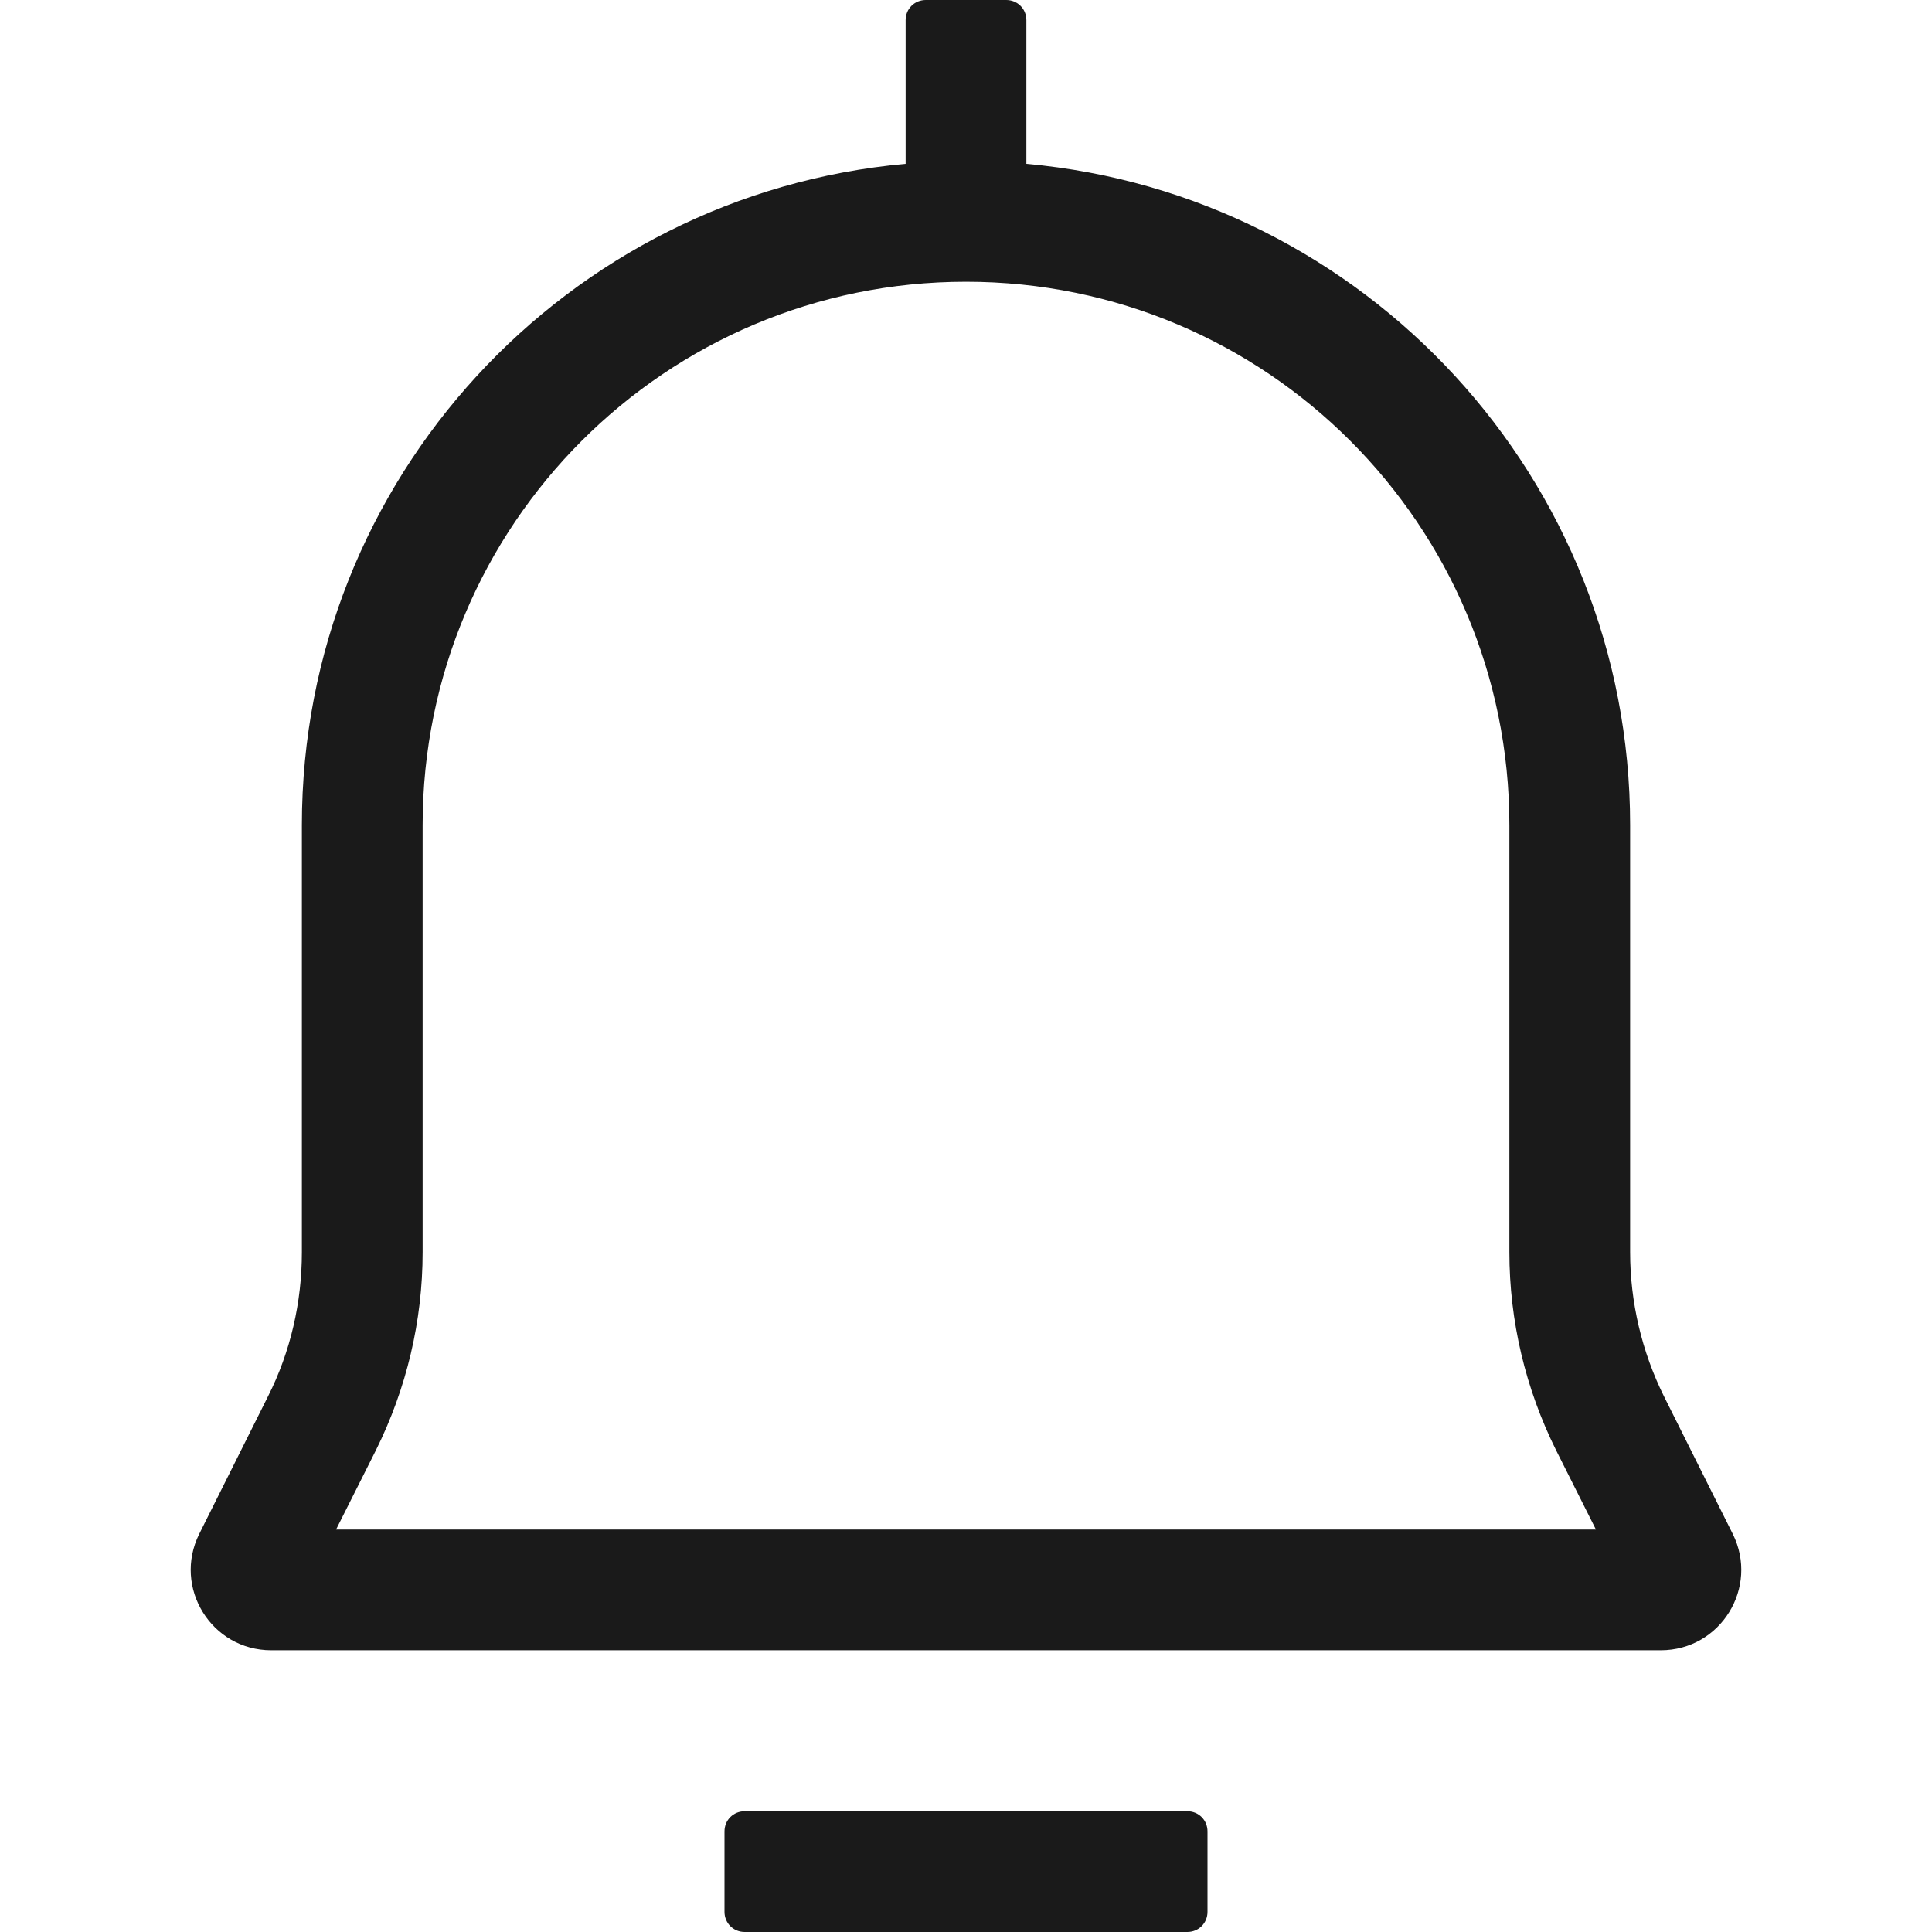
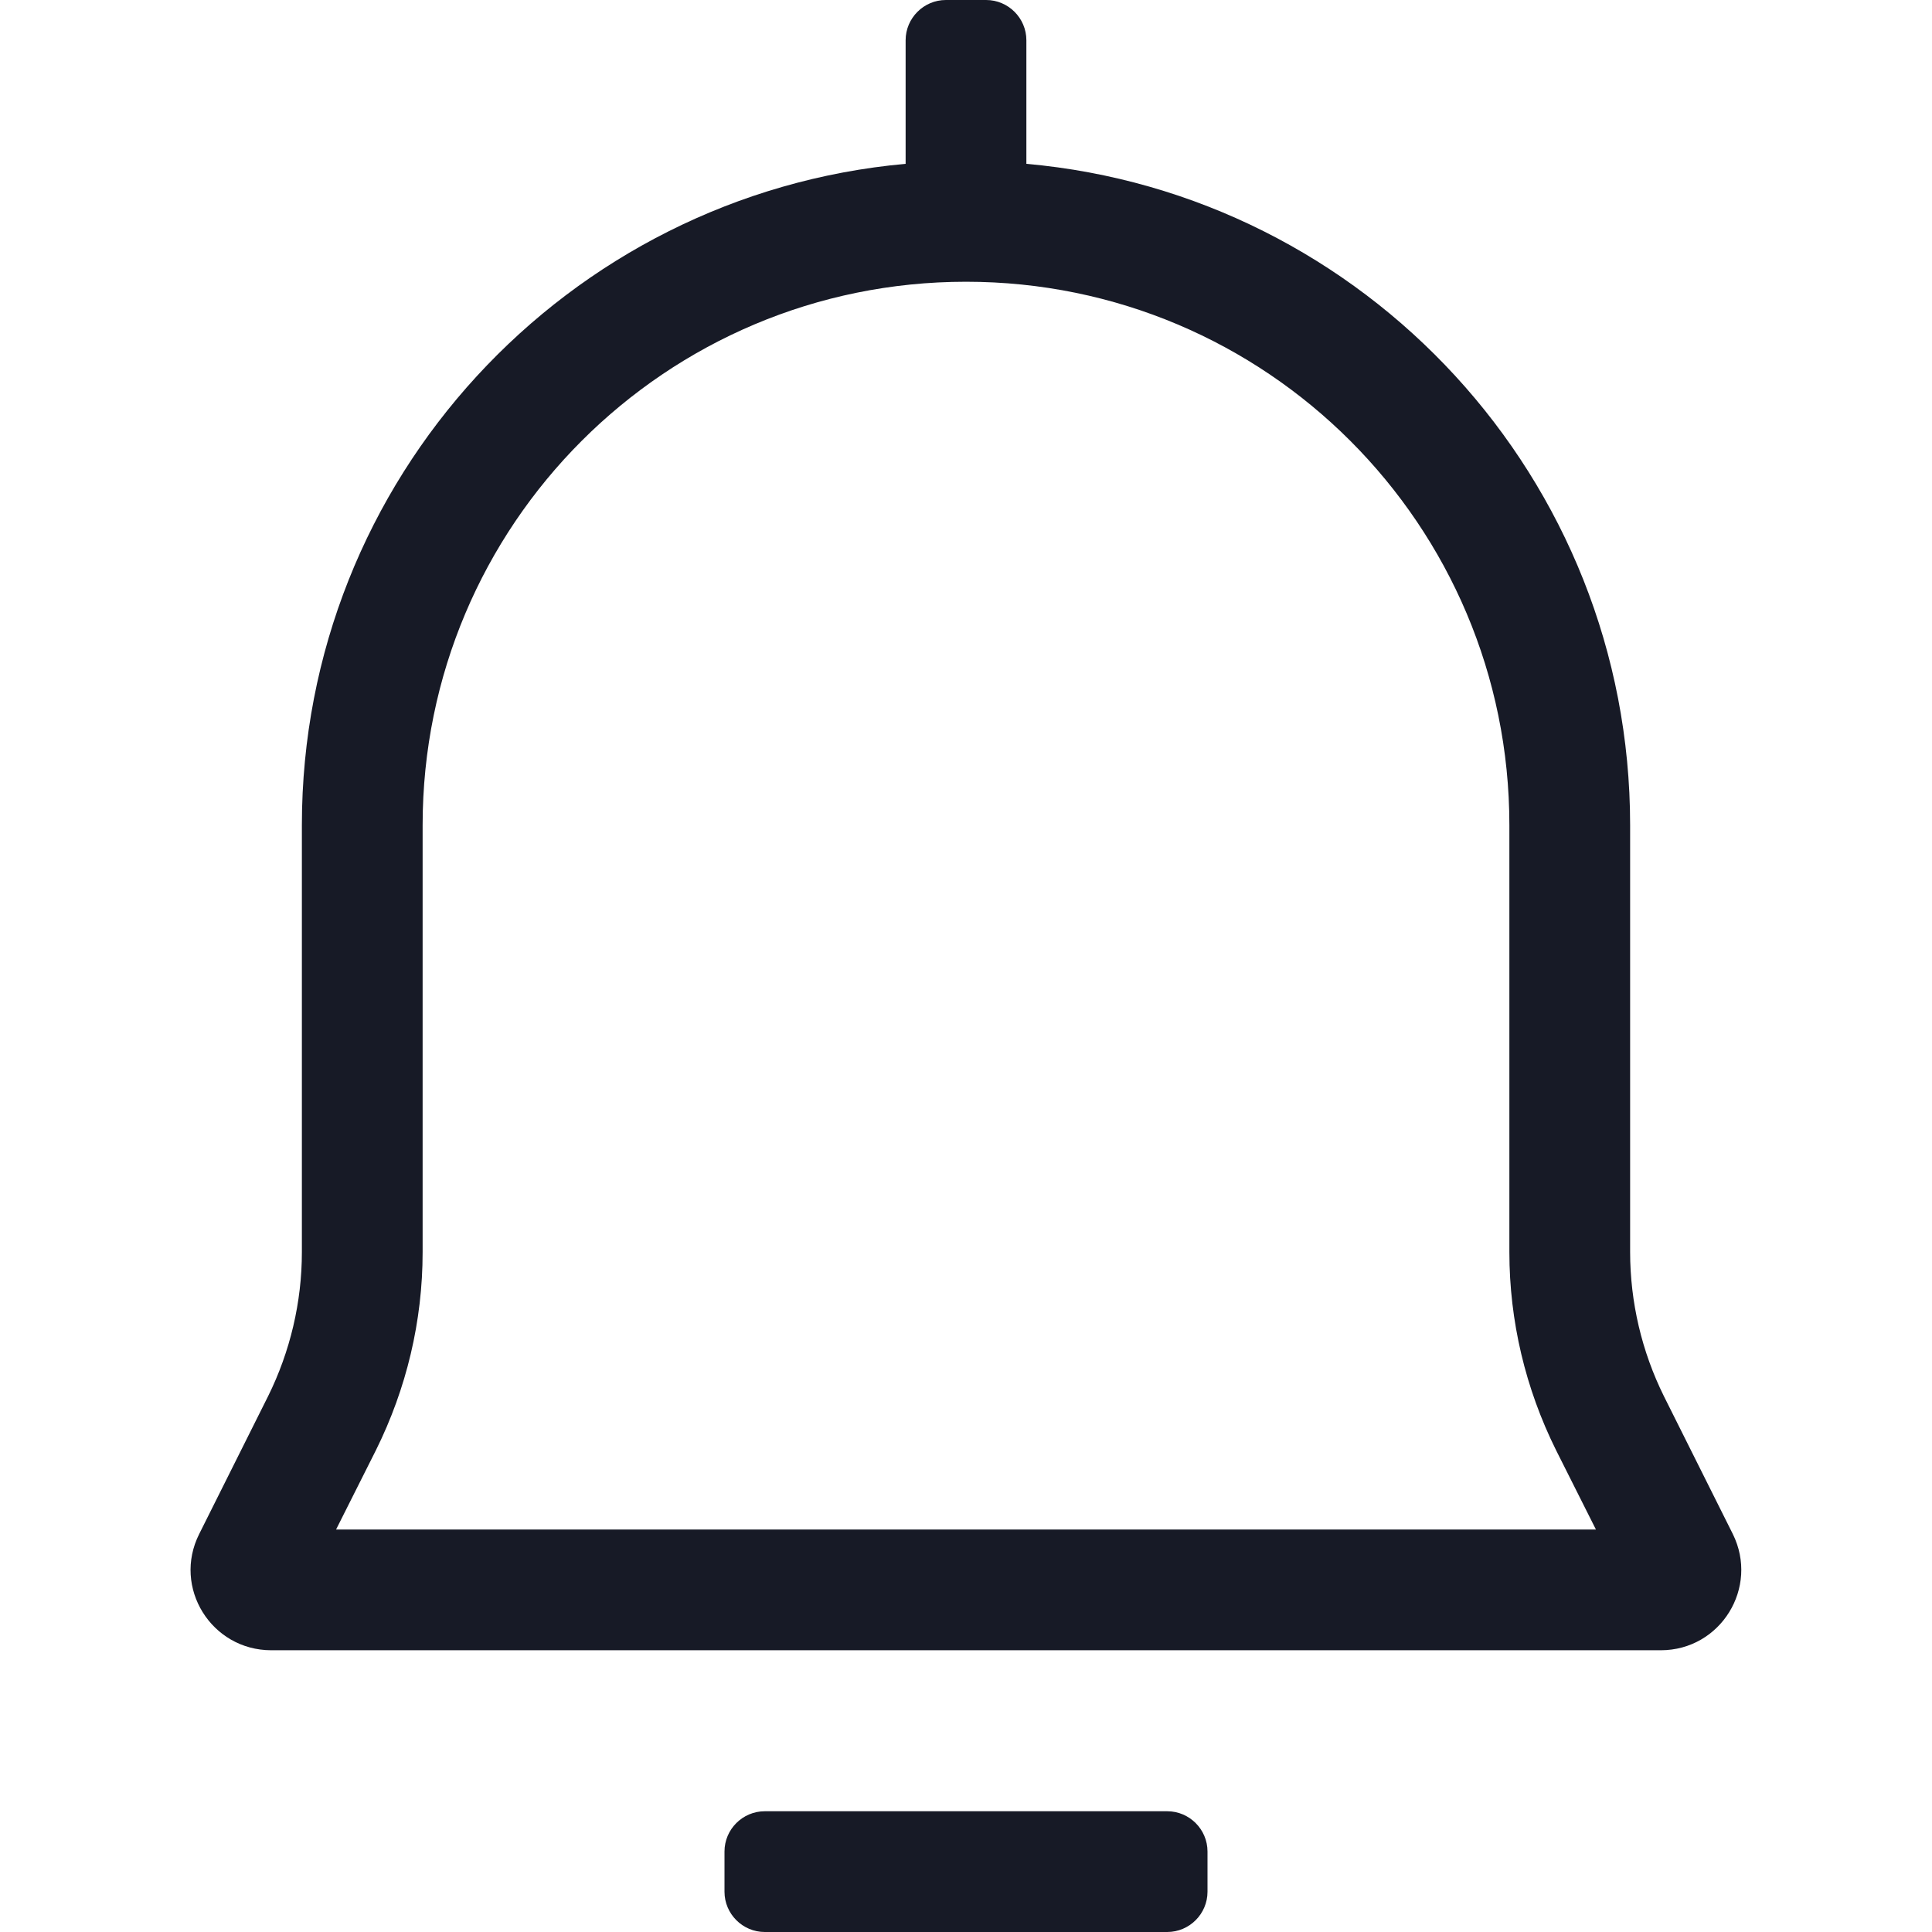
<svg xmlns="http://www.w3.org/2000/svg" viewBox="0 0 1024 1024">
-   <path fill="#1a1a1a" d="M533.33 0c5.97 0 10.67 4.69 10.67 10.67v76.16c179.41 16.21 320 167.04 320 350.5v226.35c0 26.45 6.19 52.69 17.92 76.37l36.48 72.96c14.08 28.37-6.4 61.65-38.19 61.66h-736.42c-31.79 0-52.27-33.28-38.19-61.66l36.48-72.96c11.95-23.68 17.92-49.92 17.92-76.37v-226.35c0-183.68 140.59-334.29 320-350.5v-76.16c0-5.97 4.69-10.67 10.67-10.67h42.66z m-309.33 437.33v226.35c0 36.48-8.53 72.32-24.75 104.96l-21.12 42.03h667.74l-21.12-42.03c-16.21-32.64-24.75-68.48-24.75-104.96v-226.35c0-159.15-128.85-288-288-288s-288 128.85-288 288z m170.67 522.67c-5.97 0-10.67 4.69-10.67 10.67v42.66c0 5.97 4.69 10.67 10.67 10.67h234.66c5.97 0 10.67-4.69 10.67-10.67v-42.66c0-5.97-4.69-10.67-10.67-10.67h-234.66z" />
+   <path fill="#171a26" d="M544 21.33c0-11.73-9.6-21.33-21.33-21.33h-21.34c-11.73 0-21.33 9.6-21.33 21.33v65.5c-179.41 16.21-320 167.04-320 350.5v226.35c0 26.45-6.19 52.69-17.92 76.37l-36.48 72.96c-14.29 28.37 6.4 61.65 38.19 61.66h736.42c31.79 0 52.27-33.28 38.19-61.66l-36.48-72.96a172.39 172.39 0 0 1-17.92-76.37v-226.35c0-183.68-140.59-334.51-320-350.5v-65.5z m-32 128c159.15 0 288 128.85 288 288v226.35c0 36.48 8.53 72.32 24.75 104.96l21.12 42.03h-667.74l21.12-42.03c16.21-32.64 24.75-68.48 24.75-104.96v-226.35c0-159.15 128.85-288 288-288z m-106.67 874.67c-11.73 0-21.33-9.6-21.33-21.33v-21.34c0-11.73 9.6-21.33 21.33-21.33h213.34c11.73 0 21.33 9.6 21.33 21.33v21.34c0 11.73-9.6 21.33-21.33 21.33h-213.34z" />
</svg>
